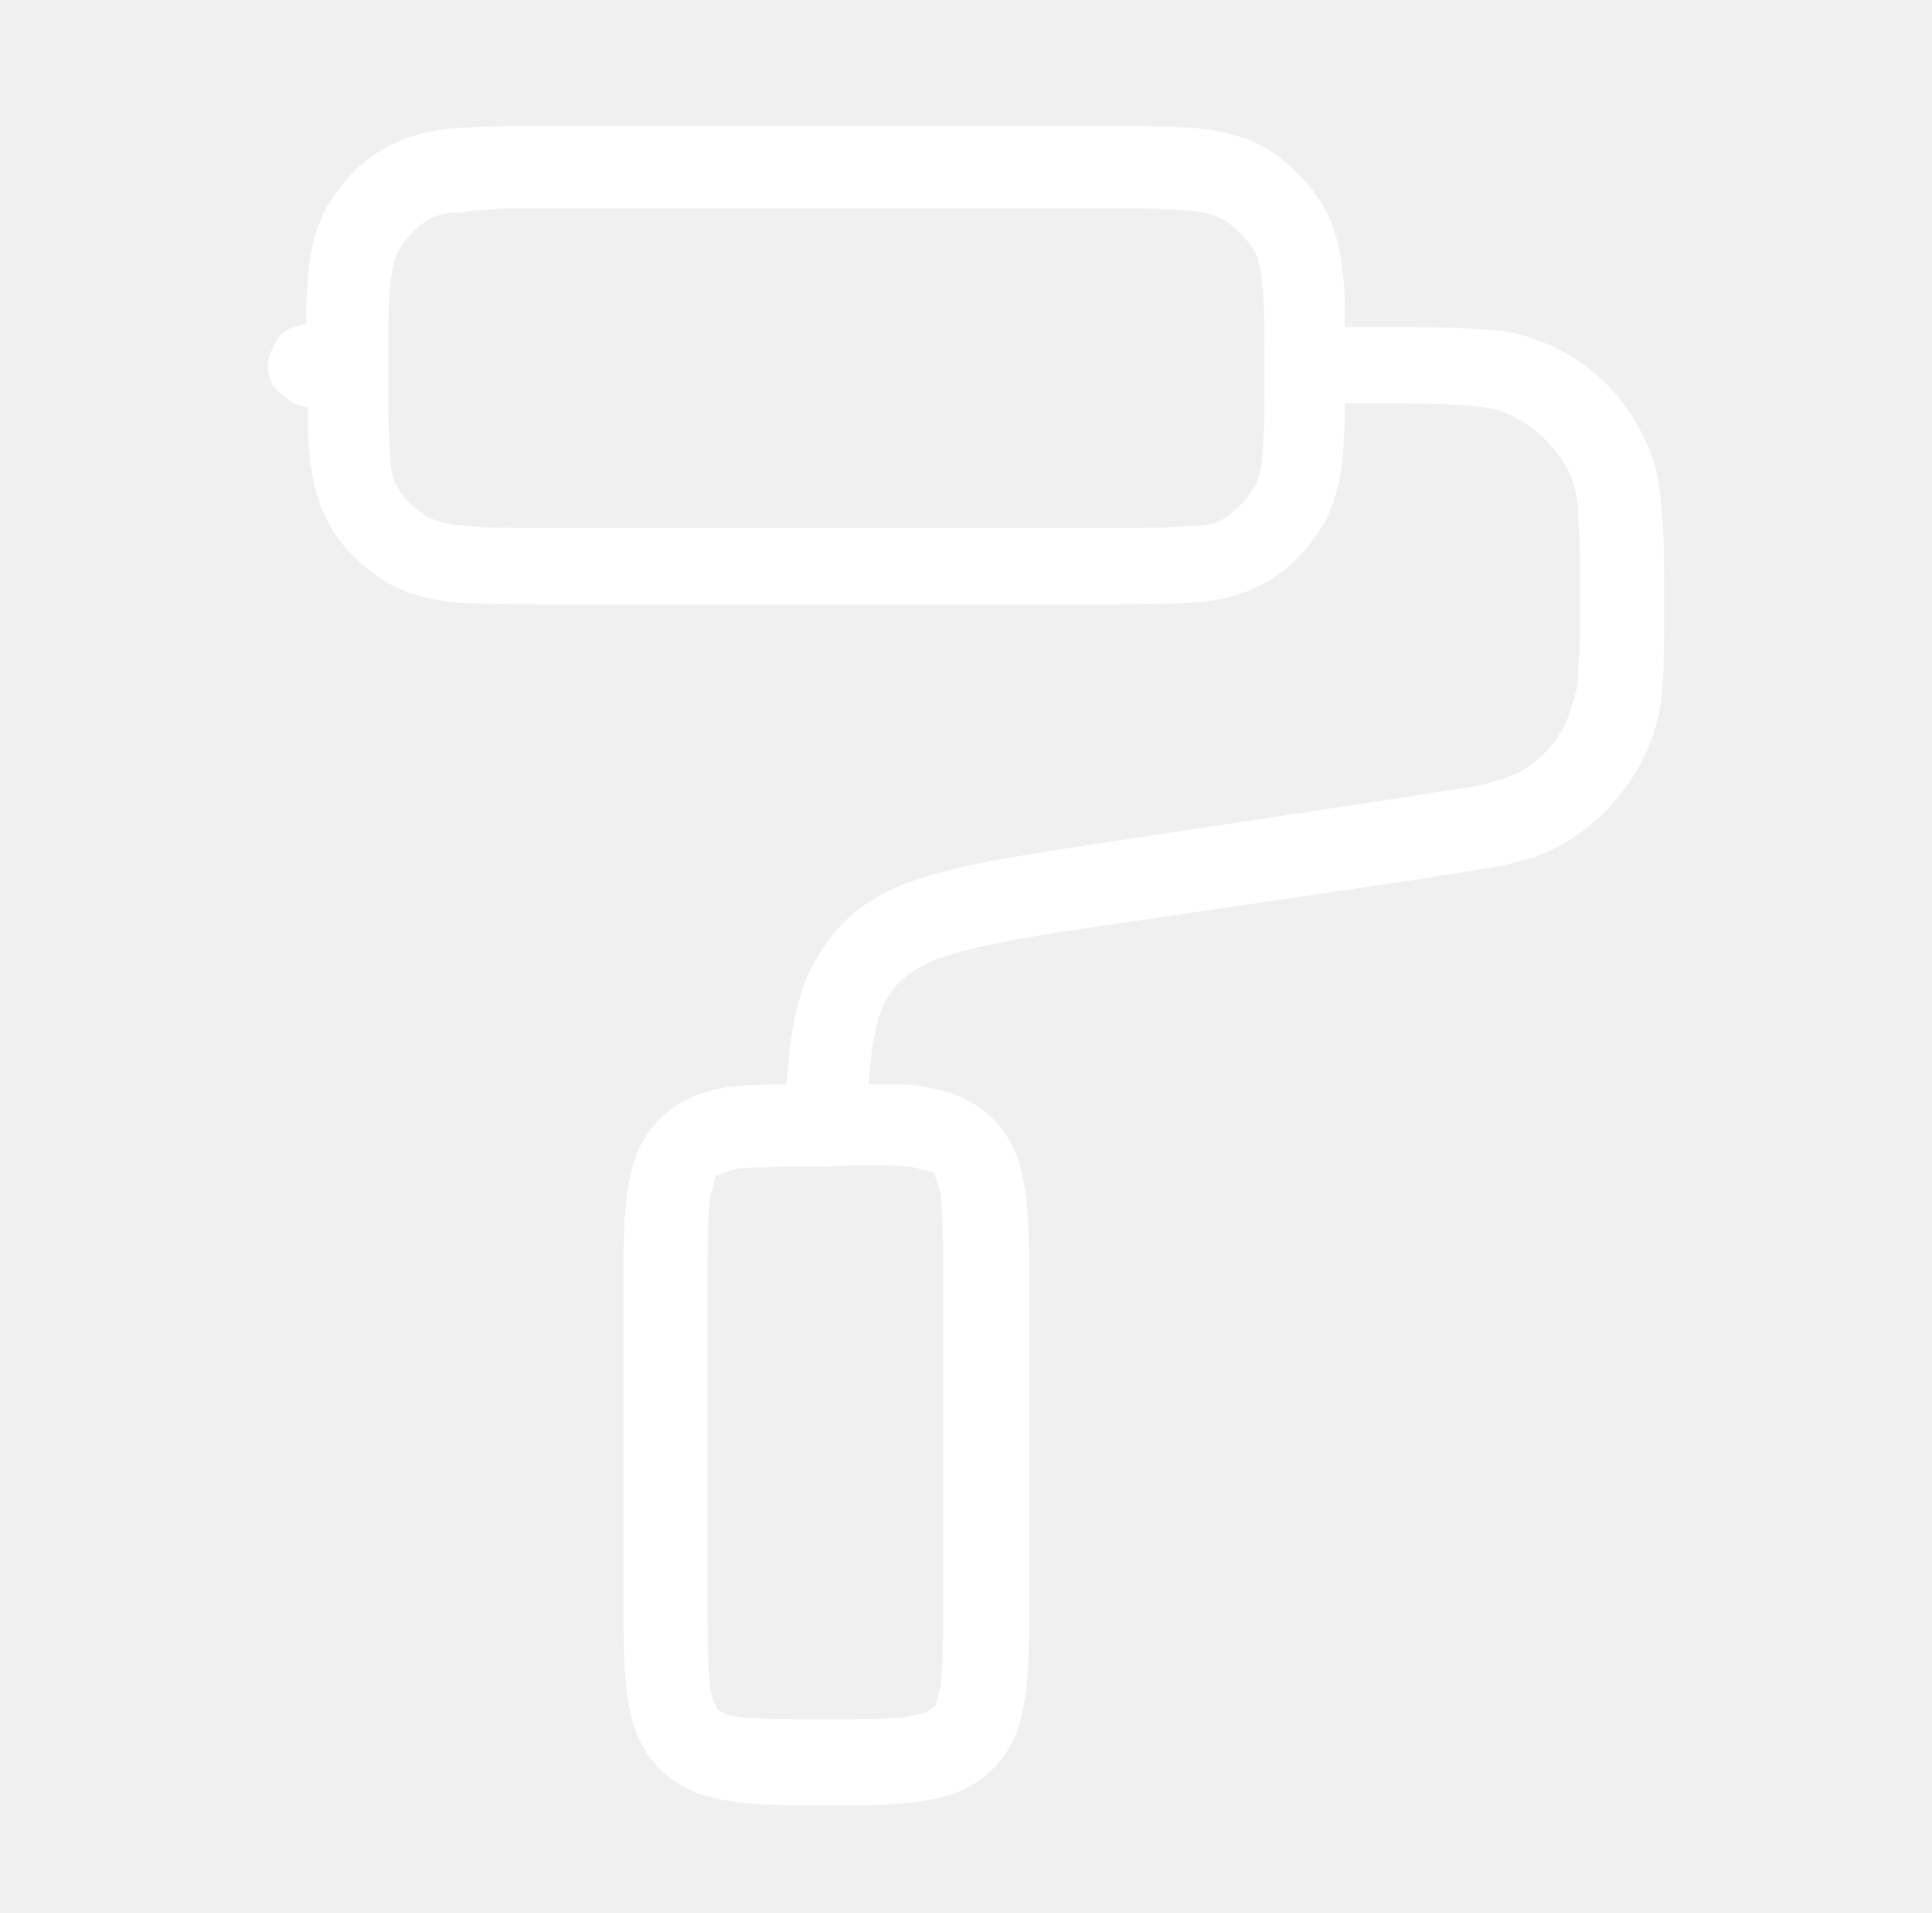
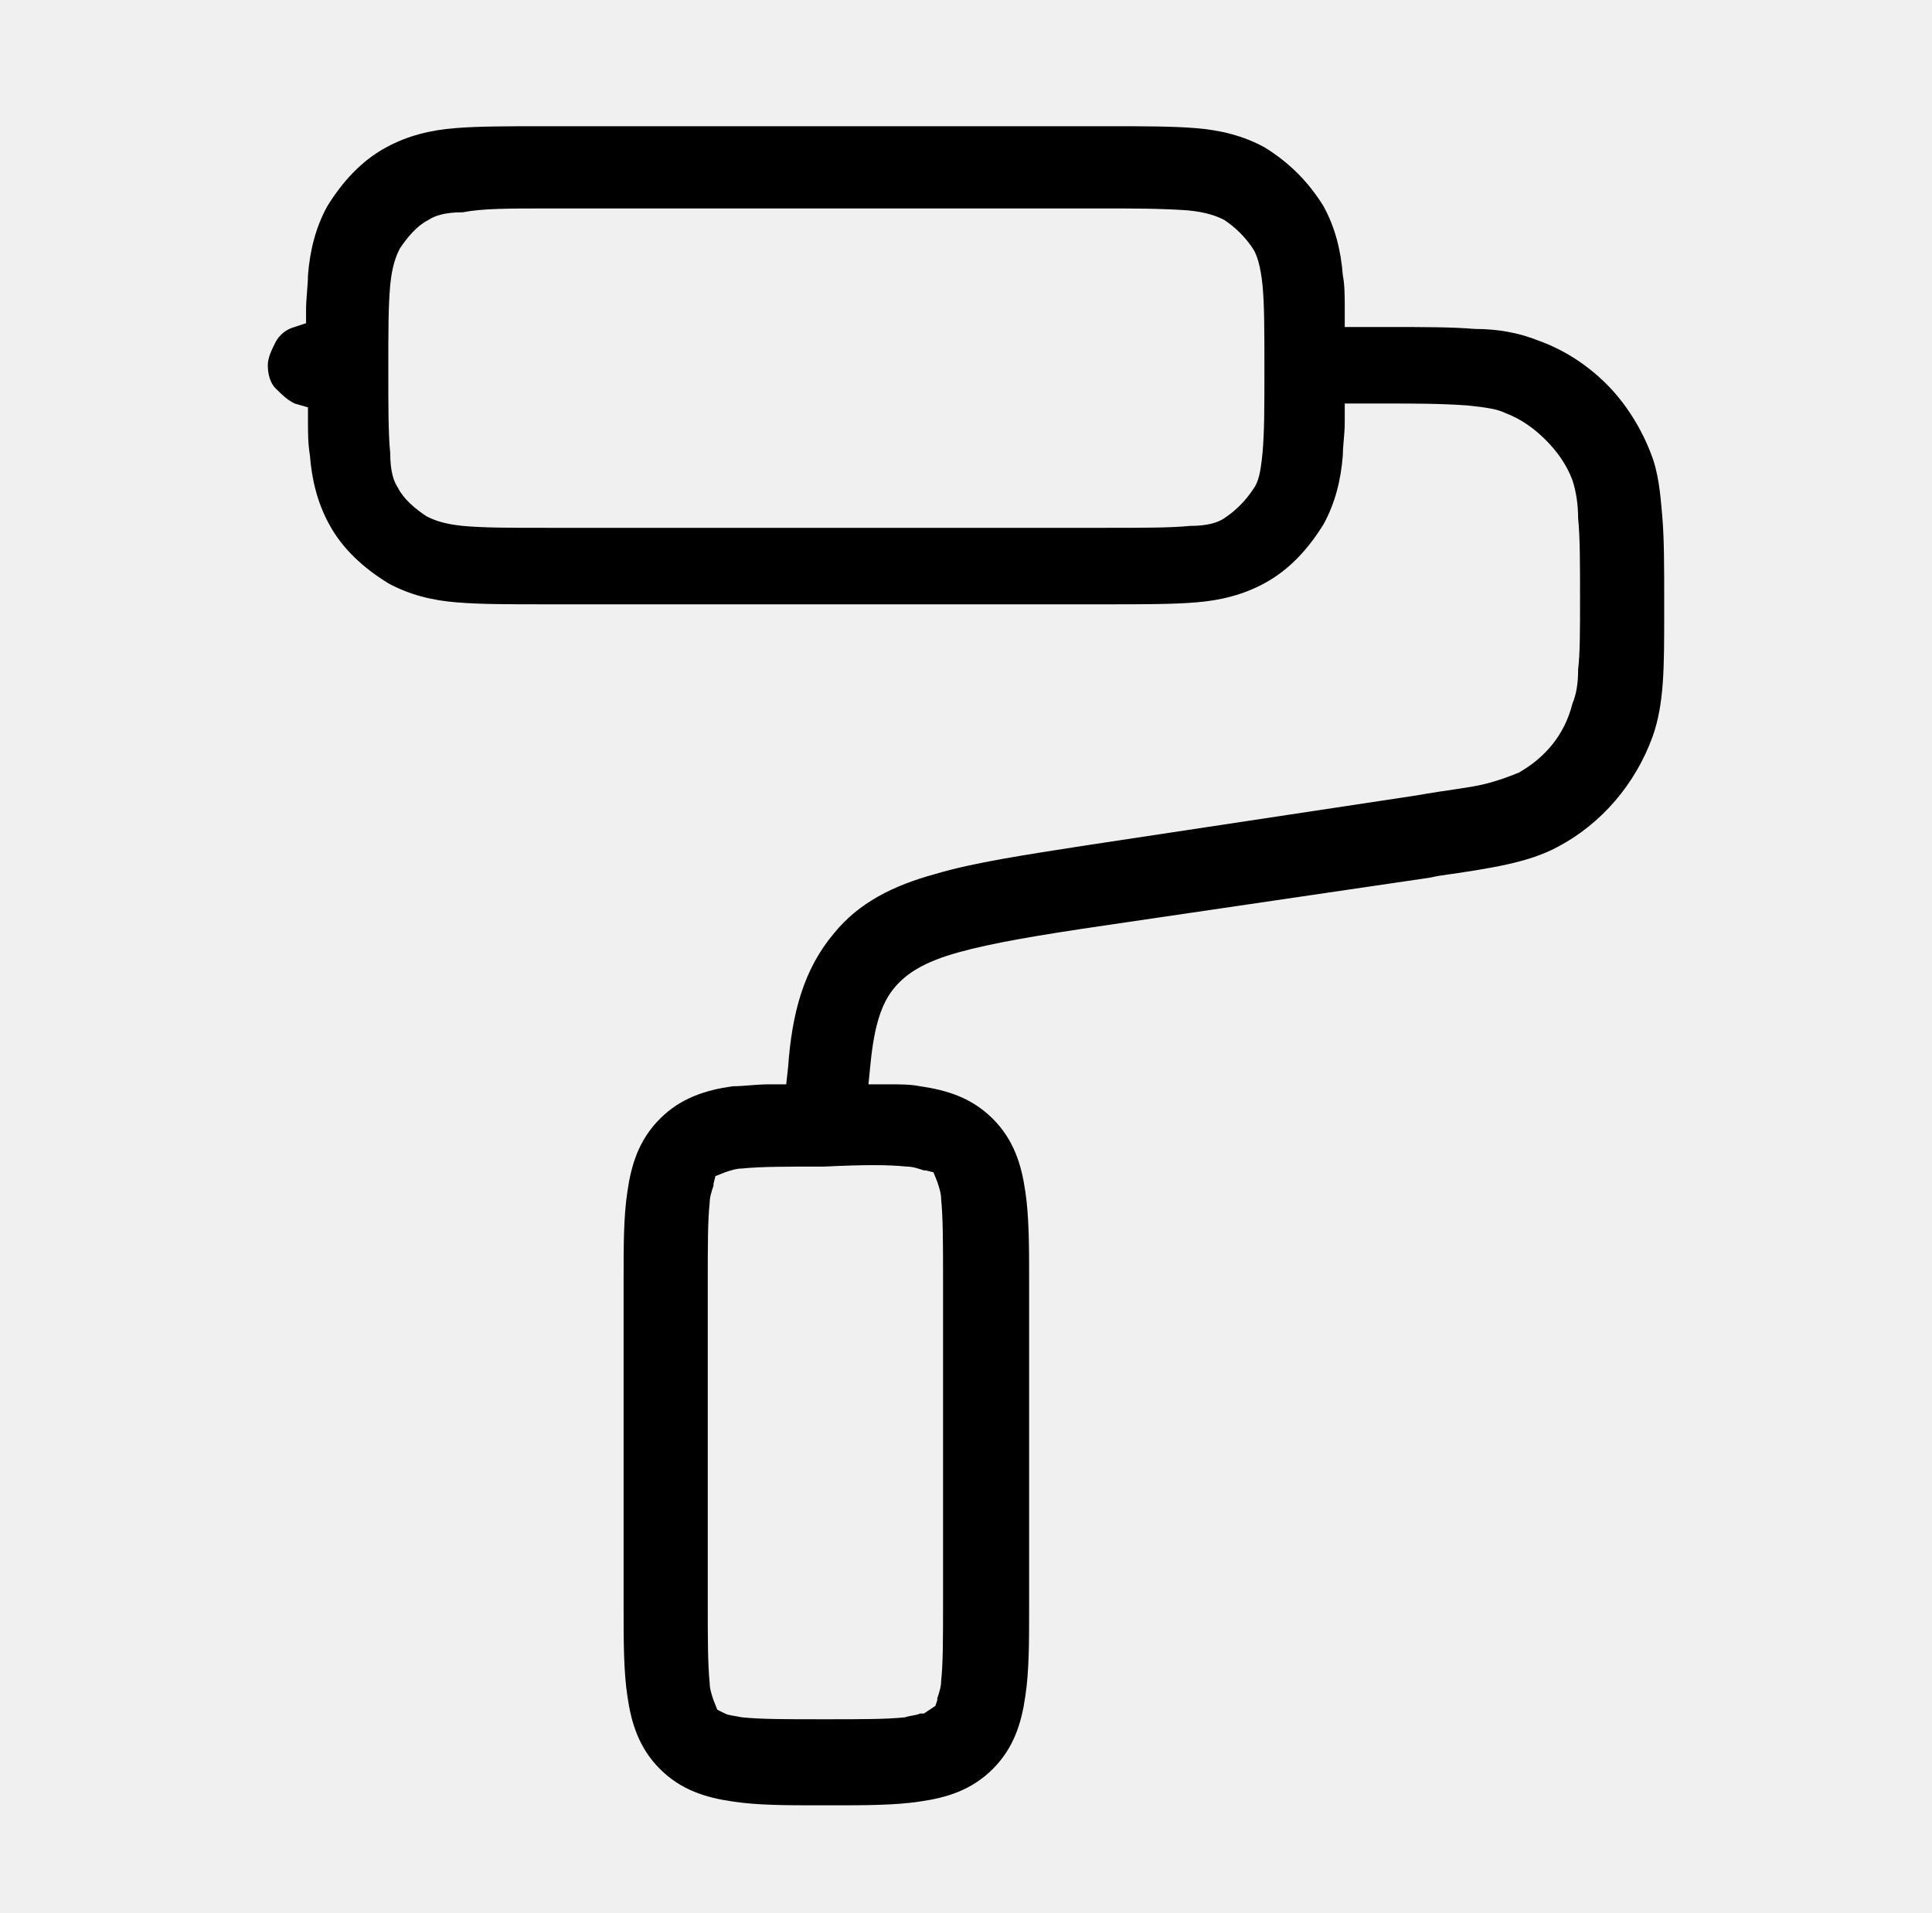
<svg xmlns="http://www.w3.org/2000/svg" version="1.1" id="Layer_1" x="0px" y="0px" viewBox="0 0 101 100" style="enable-background:new 0 0 101 100;" xml:space="preserve">
  <style type="text/css">
	.st0{fill:#FFFFFF;}
</style>
-   <path class="st0" d="M28.4,5.6v1c-1.8,0-3.4,0-4.6,0.1c-1.3,0.1-2.5,0.4-3.6,1c-1.3,0.7-2.3,1.8-3.1,3.1c-0.6,1.1-0.9,2.3-1,3.6  c0,0.5-0.1,1.2-0.1,1.8v0.7l-0.6,0.2c-0.4,0.1-0.8,0.4-1,0.8S14,18.7,14,19.1s0.1,0.9,0.4,1.2s0.6,0.6,1,0.8l0.7,0.2V22  c0,0.6,0,1.2,0.1,1.8c0.1,1.3,0.4,2.5,1,3.6c0.7,1.3,1.8,2.3,3.1,3.1l0,0c1.1,0.6,2.3,0.9,3.6,1c1.2,0.1,2.8,0.1,4.6,0.1h29.4  c1.8,0,3.4,0,4.6-0.1l0,0c1.3-0.1,2.5-0.4,3.6-1l0,0c1.3-0.7,2.3-1.8,3.1-3.1c0.6-1.1,0.9-2.3,1-3.6c0-0.5,0.1-1.1,0.1-1.7v-1h1h1.2  l0,0c1.4,0,2.8,0,4.2,0.1l0,0l0,0c1,0.1,1.6,0.2,2,0.4l0,0l0,0l0,0l0,0c0.8,0.3,1.5,0.8,2.1,1.4s1.1,1.3,1.4,2.1l0,0l0,0  c0.2,0.6,0.3,1.3,0.3,2l0,0c0.1,1,0.1,2.3,0.1,4.2c0,1.7,0,2.9-0.1,3.7c0,0.8-0.1,1.3-0.3,1.8l0,0c-0.4,1.6-1.4,2.8-2.8,3.6l0,0  c-0.5,0.2-1,0.4-1.8,0.6c-0.8,0.2-1.9,0.3-3.6,0.6l0,0l-17.2,2.6c-3.2,0.5-5.9,0.9-7.9,1.5l0,0c-2.2,0.6-4,1.5-5.3,3.1  c-1.6,1.9-2.2,4.2-2.4,7l-0.1,0.9h-0.9c-0.7,0-1.3,0.1-1.9,0.1c-1.4,0.2-2.7,0.6-3.8,1.7c-1.1,1.1-1.5,2.4-1.7,3.8l0,0  c-0.2,1.3-0.2,2.8-0.2,4.7v17c0,1.8,0,3.4,0.2,4.7c0.2,1.4,0.6,2.7,1.7,3.8c1.1,1.1,2.4,1.5,3.8,1.7l0,0c1.3,0.2,2.8,0.2,4.7,0.2  h0.4c1.8,0,3.4,0,4.7-0.2l0,0c1.4-0.2,2.7-0.6,3.8-1.7s1.5-2.4,1.7-3.8l0,0c0.2-1.3,0.2-2.8,0.2-4.7V67c0-1.8,0-3.4-0.2-4.7  c-0.2-1.4-0.6-2.7-1.7-3.8c-1.1-1.1-2.4-1.5-3.8-1.7c-0.5-0.1-1-0.1-1.6-0.1h-1.1l0.1-1c0.2-2.1,0.6-3.3,1.3-4.1l0,0l0,0l0,0l0,0  c0.6-0.7,1.5-1.3,3.3-1.8l0,0c1.8-0.5,4.2-0.9,7.6-1.4l0,0l17-2.5l0,0l0.5-0.1l0,0c2.8-0.4,4.7-0.7,6.2-1.5l0,0  c2.3-1.2,4.1-3.3,5-5.8l0,0c0.6-1.7,0.6-3.6,0.6-6.4v-0.7c0-1.8,0-3.2-0.1-4.4l0,0c-0.1-1.2-0.2-2.3-0.6-3.3l0,0  c-0.5-1.3-1.3-2.6-2.3-3.6s-2.2-1.8-3.6-2.3l0,0c-1-0.4-2.1-0.6-3.3-0.6l0,0c-1.2-0.1-2.6-0.1-4.4-0.1h-1.4h-1v-1  c0-0.6,0-1.2-0.1-1.7c-0.1-1.3-0.4-2.5-1-3.6c-0.8-1.3-1.8-2.3-3.1-3.1c-1.1-0.6-2.3-0.9-3.6-1l0,0c-1.2-0.1-2.8-0.1-4.6-0.1H28.4  V5.6L28.4,5.6z M47.4,61L47.4,61L47.4,61L47.4,61L47.4,61c0.3,0,0.6,0.1,0.9,0.2l0,0l0,0l0,0h0.1l0.4,0.1l0.2,0.5l0,0l0,0  c0.1,0.3,0.2,0.6,0.2,0.9l0,0l0,0l0,0l0,0c0.1,1,0.1,2.3,0.1,4.3v16.7c0,2,0,3.3-0.1,4.2l0,0l0,0l0,0l0,0c0,0.3-0.1,0.6-0.2,0.9v0.1  l0,0l-0.1,0.3l-0.3,0.2l0,0l-0.3,0.2h-0.2c-0.2,0.1-0.5,0.1-0.8,0.2l0,0l0,0l0,0l0,0c-1,0.1-2.2,0.1-4.2,0.1s-3.3,0-4.3-0.1l0,0  c-0.5-0.1-0.7-0.1-0.9-0.2l0,0l0,0l-0.4-0.2l-0.2-0.5l0,0l0,0c-0.1-0.3-0.2-0.6-0.2-0.9l0,0l0,0l0,0l0,0C37,87,37,85.7,37,83.7V67.1  c0-2,0-3.3,0.1-4.2l0,0l0,0l0,0l0,0c0-0.3,0.1-0.6,0.2-0.9v-0.1l0,0l0.1-0.4l0.5-0.2l0,0l0,0c0.3-0.1,0.6-0.2,0.9-0.2l0,0l0,0l0,0  l0,0c1-0.1,2.3-0.1,4.3-0.1l0,0v1l0,0v-1C45.2,60.9,46.4,60.9,47.4,61z M28.6,10.9h29.2l0,0c1.4,0,2.9,0,4.3,0.1l0,0l0,0  c1,0.1,1.5,0.3,1.9,0.5l0,0c0.6,0.4,1.1,0.9,1.5,1.5l0,0l0,0l0,0l0,0c0.2,0.3,0.4,0.9,0.5,1.9l0,0c0.1,1,0.1,2.4,0.1,4.4  s0,3.3-0.1,4.4l0,0c-0.1,1-0.2,1.5-0.5,1.9l0,0l0,0l0,0l0,0c-0.4,0.6-0.9,1.1-1.5,1.5l0,0l0,0c-0.3,0.2-0.8,0.4-1.8,0.4l0,0l0,0l0,0  l0,0c-1,0.1-2.4,0.1-4.4,0.1H28.6c-2,0-3.3,0-4.4-0.1l0,0c-1-0.1-1.5-0.3-1.9-0.5l0,0c-0.6-0.4-1.2-0.9-1.5-1.5l0,0  c-0.2-0.3-0.4-0.8-0.4-1.8l0,0c-0.1-1-0.1-2.4-0.1-4.4s0-3.3,0.1-4.4l0,0c0.1-1,0.3-1.5,0.5-1.9l0,0c0.4-0.6,0.9-1.2,1.5-1.5l0,0  c0.3-0.2,0.8-0.4,1.8-0.4l0,0l0,0l0,0l0,0C25.2,10.9,26.6,10.9,28.6,10.9z" />
+   <path d="M28.4,5.6v1c-1.8,0-3.4,0-4.6,0.1c-1.3,0.1-2.5,0.4-3.6,1c-1.3,0.7-2.3,1.8-3.1,3.1c-0.6,1.1-0.9,2.3-1,3.6  c0,0.5-0.1,1.2-0.1,1.8v0.7l-0.6,0.2c-0.4,0.1-0.8,0.4-1,0.8S14,18.7,14,19.1s0.1,0.9,0.4,1.2s0.6,0.6,1,0.8l0.7,0.2V22  c0,0.6,0,1.2,0.1,1.8c0.1,1.3,0.4,2.5,1,3.6c0.7,1.3,1.8,2.3,3.1,3.1l0,0c1.1,0.6,2.3,0.9,3.6,1c1.2,0.1,2.8,0.1,4.6,0.1h29.4  c1.8,0,3.4,0,4.6-0.1l0,0c1.3-0.1,2.5-0.4,3.6-1l0,0c1.3-0.7,2.3-1.8,3.1-3.1c0.6-1.1,0.9-2.3,1-3.6c0-0.5,0.1-1.1,0.1-1.7v-1h1h1.2  l0,0c1.4,0,2.8,0,4.2,0.1l0,0l0,0c1,0.1,1.6,0.2,2,0.4l0,0l0,0l0,0l0,0c0.8,0.3,1.5,0.8,2.1,1.4s1.1,1.3,1.4,2.1l0,0l0,0  c0.2,0.6,0.3,1.3,0.3,2l0,0c0.1,1,0.1,2.3,0.1,4.2c0,1.7,0,2.9-0.1,3.7c0,0.8-0.1,1.3-0.3,1.8l0,0c-0.4,1.6-1.4,2.8-2.8,3.6l0,0  c-0.5,0.2-1,0.4-1.8,0.6c-0.8,0.2-1.9,0.3-3.6,0.6l0,0l-17.2,2.6c-3.2,0.5-5.9,0.9-7.9,1.5l0,0c-2.2,0.6-4,1.5-5.3,3.1  c-1.6,1.9-2.2,4.2-2.4,7l-0.1,0.9h-0.9c-0.7,0-1.3,0.1-1.9,0.1c-1.4,0.2-2.7,0.6-3.8,1.7c-1.1,1.1-1.5,2.4-1.7,3.8l0,0  c-0.2,1.3-0.2,2.8-0.2,4.7v17c0,1.8,0,3.4,0.2,4.7c0.2,1.4,0.6,2.7,1.7,3.8c1.1,1.1,2.4,1.5,3.8,1.7l0,0c1.3,0.2,2.8,0.2,4.7,0.2  h0.4c1.8,0,3.4,0,4.7-0.2l0,0c1.4-0.2,2.7-0.6,3.8-1.7s1.5-2.4,1.7-3.8l0,0c0.2-1.3,0.2-2.8,0.2-4.7V67c0-1.8,0-3.4-0.2-4.7  c-0.2-1.4-0.6-2.7-1.7-3.8c-1.1-1.1-2.4-1.5-3.8-1.7c-0.5-0.1-1-0.1-1.6-0.1h-1.1l0.1-1c0.2-2.1,0.6-3.3,1.3-4.1l0,0l0,0l0,0l0,0  c0.6-0.7,1.5-1.3,3.3-1.8l0,0c1.8-0.5,4.2-0.9,7.6-1.4l0,0l17-2.5l0,0l0.5-0.1l0,0c2.8-0.4,4.7-0.7,6.2-1.5l0,0  c2.3-1.2,4.1-3.3,5-5.8l0,0c0.6-1.7,0.6-3.6,0.6-6.4v-0.7c0-1.8,0-3.2-0.1-4.4l0,0c-0.1-1.2-0.2-2.3-0.6-3.3l0,0  c-0.5-1.3-1.3-2.6-2.3-3.6s-2.2-1.8-3.6-2.3l0,0c-1-0.4-2.1-0.6-3.3-0.6l0,0c-1.2-0.1-2.6-0.1-4.4-0.1h-1.4h-1v-1  c0-0.6,0-1.2-0.1-1.7c-0.1-1.3-0.4-2.5-1-3.6c-0.8-1.3-1.8-2.3-3.1-3.1c-1.1-0.6-2.3-0.9-3.6-1l0,0c-1.2-0.1-2.8-0.1-4.6-0.1H28.4  V5.6L28.4,5.6z M47.4,61L47.4,61L47.4,61L47.4,61L47.4,61c0.3,0,0.6,0.1,0.9,0.2l0,0l0,0l0,0h0.1l0.4,0.1l0.2,0.5l0,0l0,0  c0.1,0.3,0.2,0.6,0.2,0.9l0,0l0,0l0,0l0,0c0.1,1,0.1,2.3,0.1,4.3v16.7c0,2,0,3.3-0.1,4.2l0,0l0,0l0,0l0,0c0,0.3-0.1,0.6-0.2,0.9v0.1  l0,0l-0.1,0.3l-0.3,0.2l0,0l-0.3,0.2h-0.2c-0.2,0.1-0.5,0.1-0.8,0.2l0,0l0,0l0,0l0,0c-1,0.1-2.2,0.1-4.2,0.1s-3.3,0-4.3-0.1l0,0  c-0.5-0.1-0.7-0.1-0.9-0.2l0,0l0,0l-0.4-0.2l-0.2-0.5l0,0l0,0c-0.1-0.3-0.2-0.6-0.2-0.9l0,0l0,0l0,0l0,0C37,87,37,85.7,37,83.7V67.1  c0-2,0-3.3,0.1-4.2l0,0l0,0l0,0l0,0c0-0.3,0.1-0.6,0.2-0.9v-0.1l0,0l0.1-0.4l0.5-0.2l0,0l0,0c0.3-0.1,0.6-0.2,0.9-0.2l0,0l0,0l0,0  l0,0c1-0.1,2.3-0.1,4.3-0.1l0,0v1l0,0v-1C45.2,60.9,46.4,60.9,47.4,61z M28.6,10.9h29.2l0,0c1.4,0,2.9,0,4.3,0.1l0,0l0,0  c1,0.1,1.5,0.3,1.9,0.5l0,0c0.6,0.4,1.1,0.9,1.5,1.5l0,0l0,0l0,0l0,0c0.2,0.3,0.4,0.9,0.5,1.9l0,0c0.1,1,0.1,2.4,0.1,4.4  s0,3.3-0.1,4.4l0,0c-0.1,1-0.2,1.5-0.5,1.9l0,0l0,0l0,0l0,0c-0.4,0.6-0.9,1.1-1.5,1.5l0,0l0,0c-0.3,0.2-0.8,0.4-1.8,0.4l0,0l0,0l0,0  l0,0c-1,0.1-2.4,0.1-4.4,0.1H28.6c-2,0-3.3,0-4.4-0.1l0,0c-1-0.1-1.5-0.3-1.9-0.5l0,0c-0.6-0.4-1.2-0.9-1.5-1.5l0,0  c-0.2-0.3-0.4-0.8-0.4-1.8l0,0c-0.1-1-0.1-2.4-0.1-4.4s0-3.3,0.1-4.4l0,0c0.1-1,0.3-1.5,0.5-1.9l0,0c0.4-0.6,0.9-1.2,1.5-1.5l0,0  c0.3-0.2,0.8-0.4,1.8-0.4l0,0l0,0l0,0l0,0C25.2,10.9,26.6,10.9,28.6,10.9z" />
</svg>
